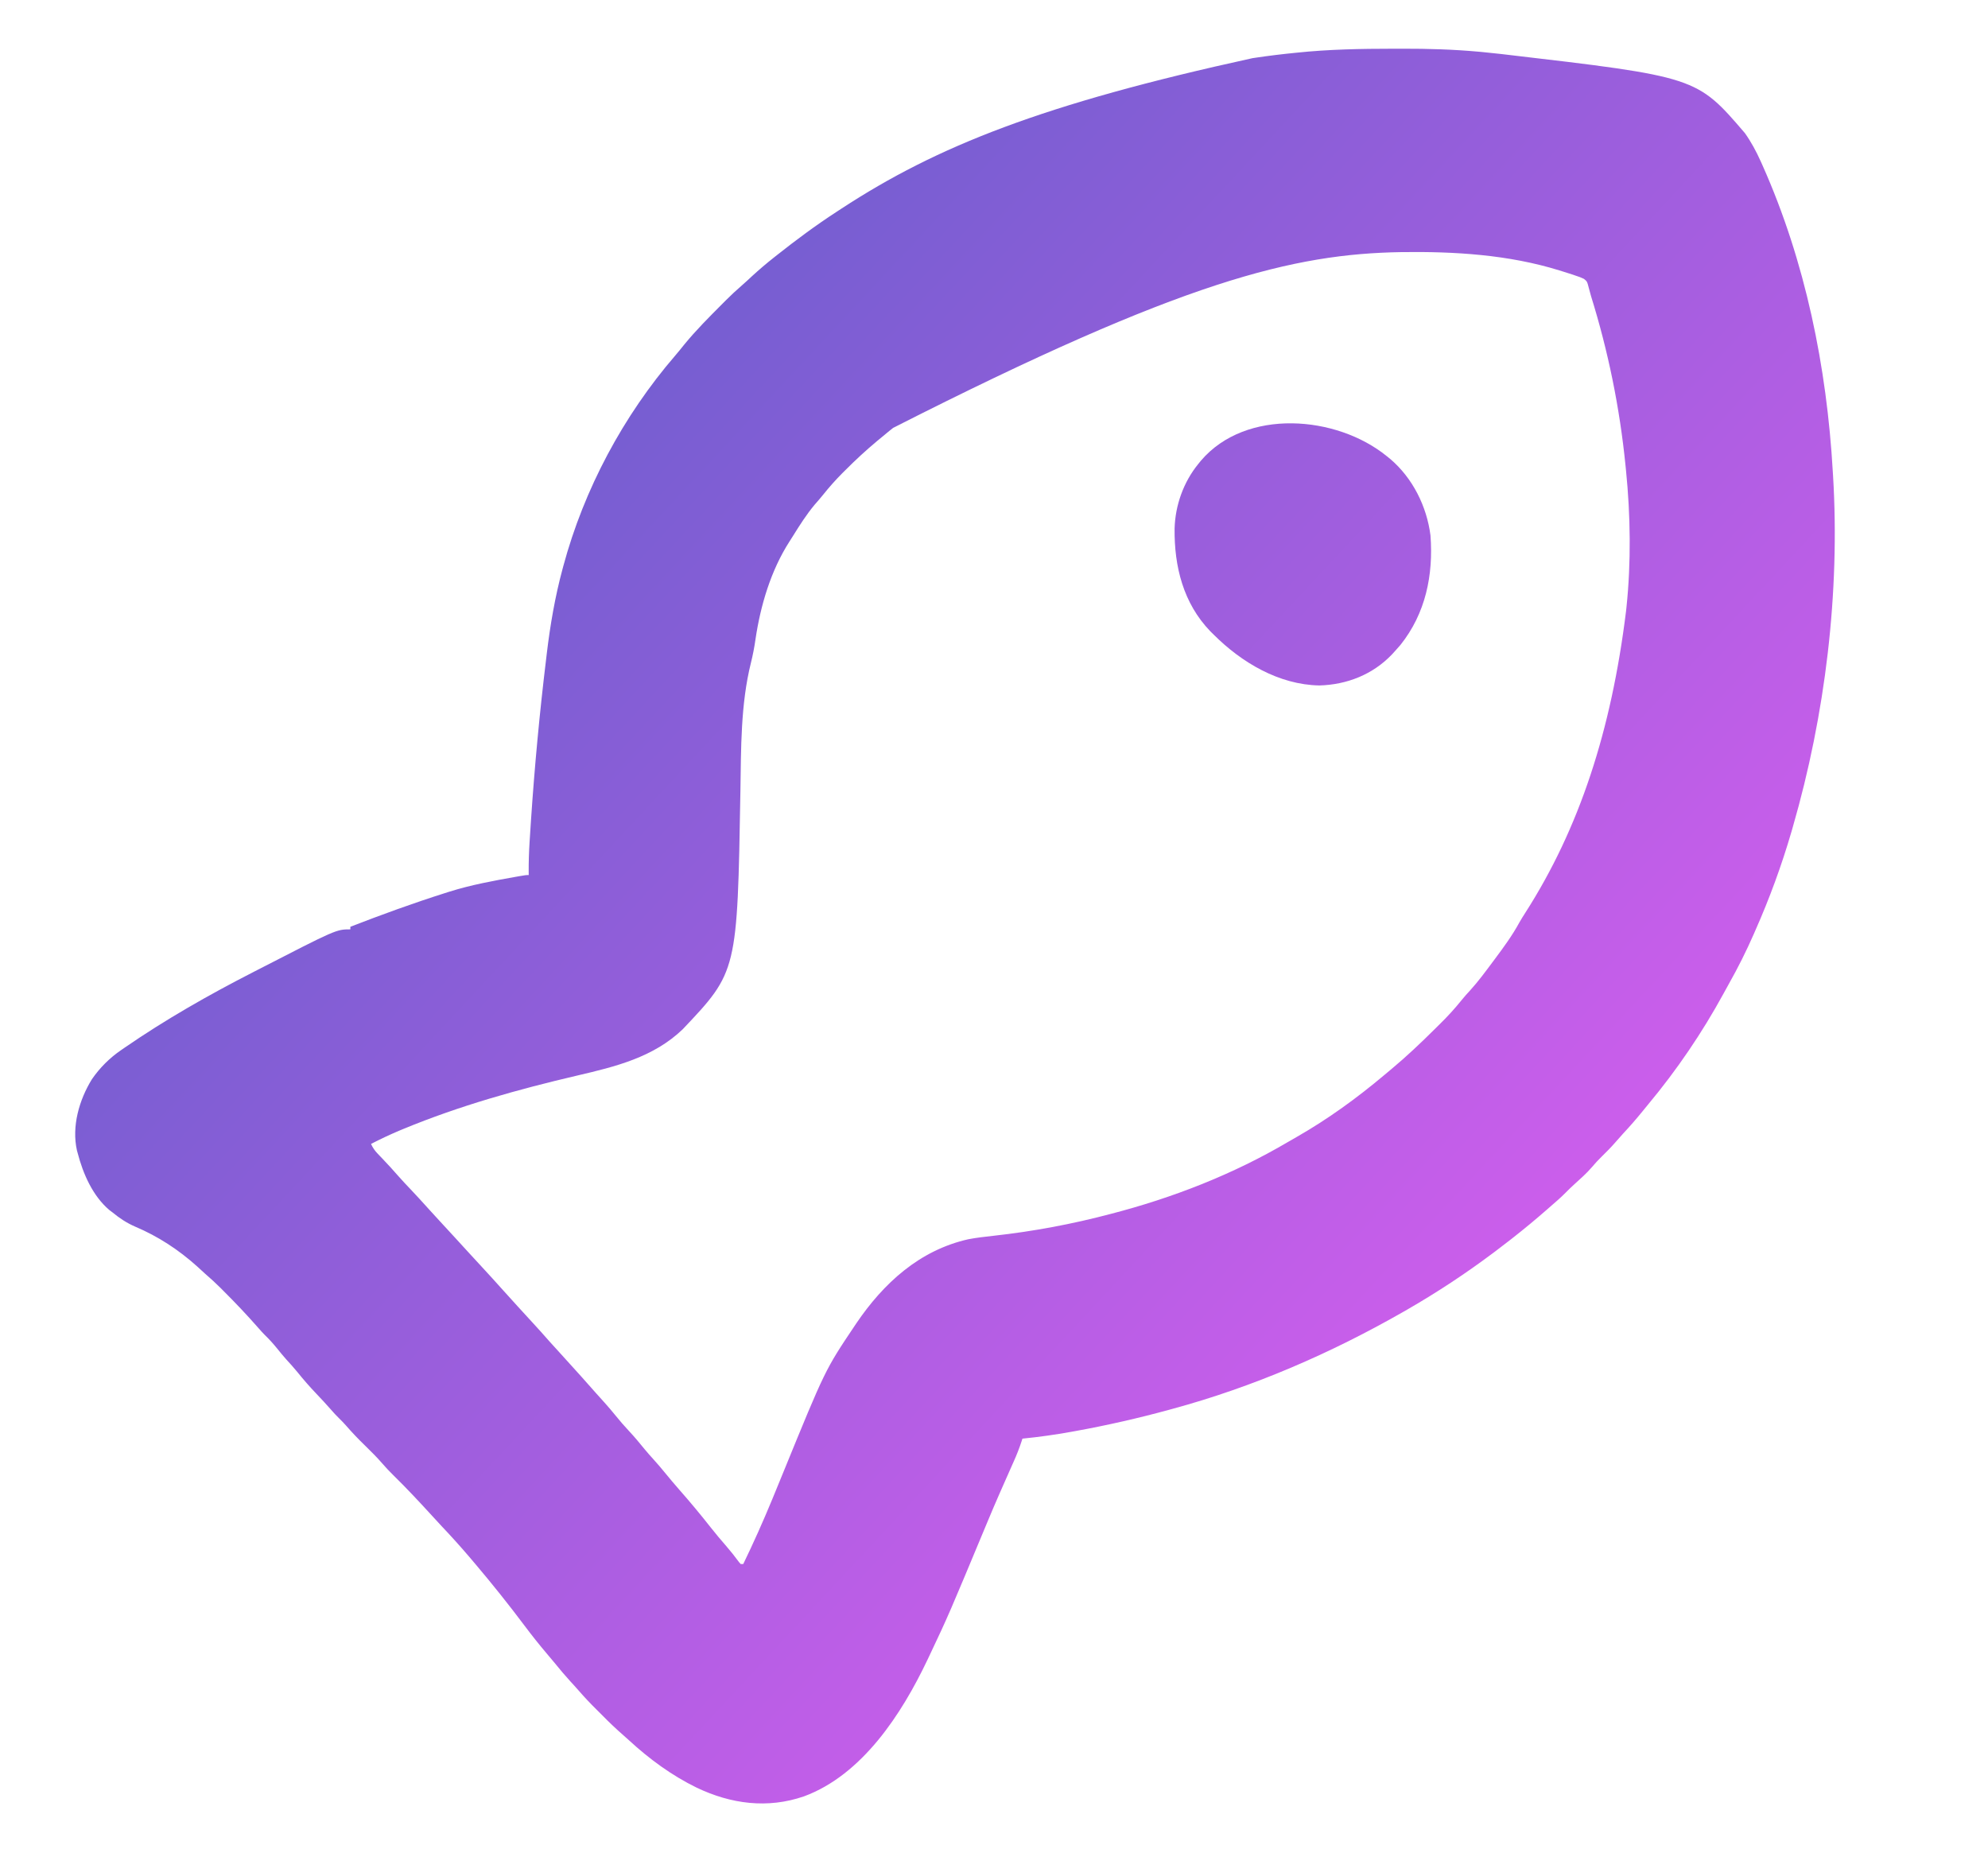
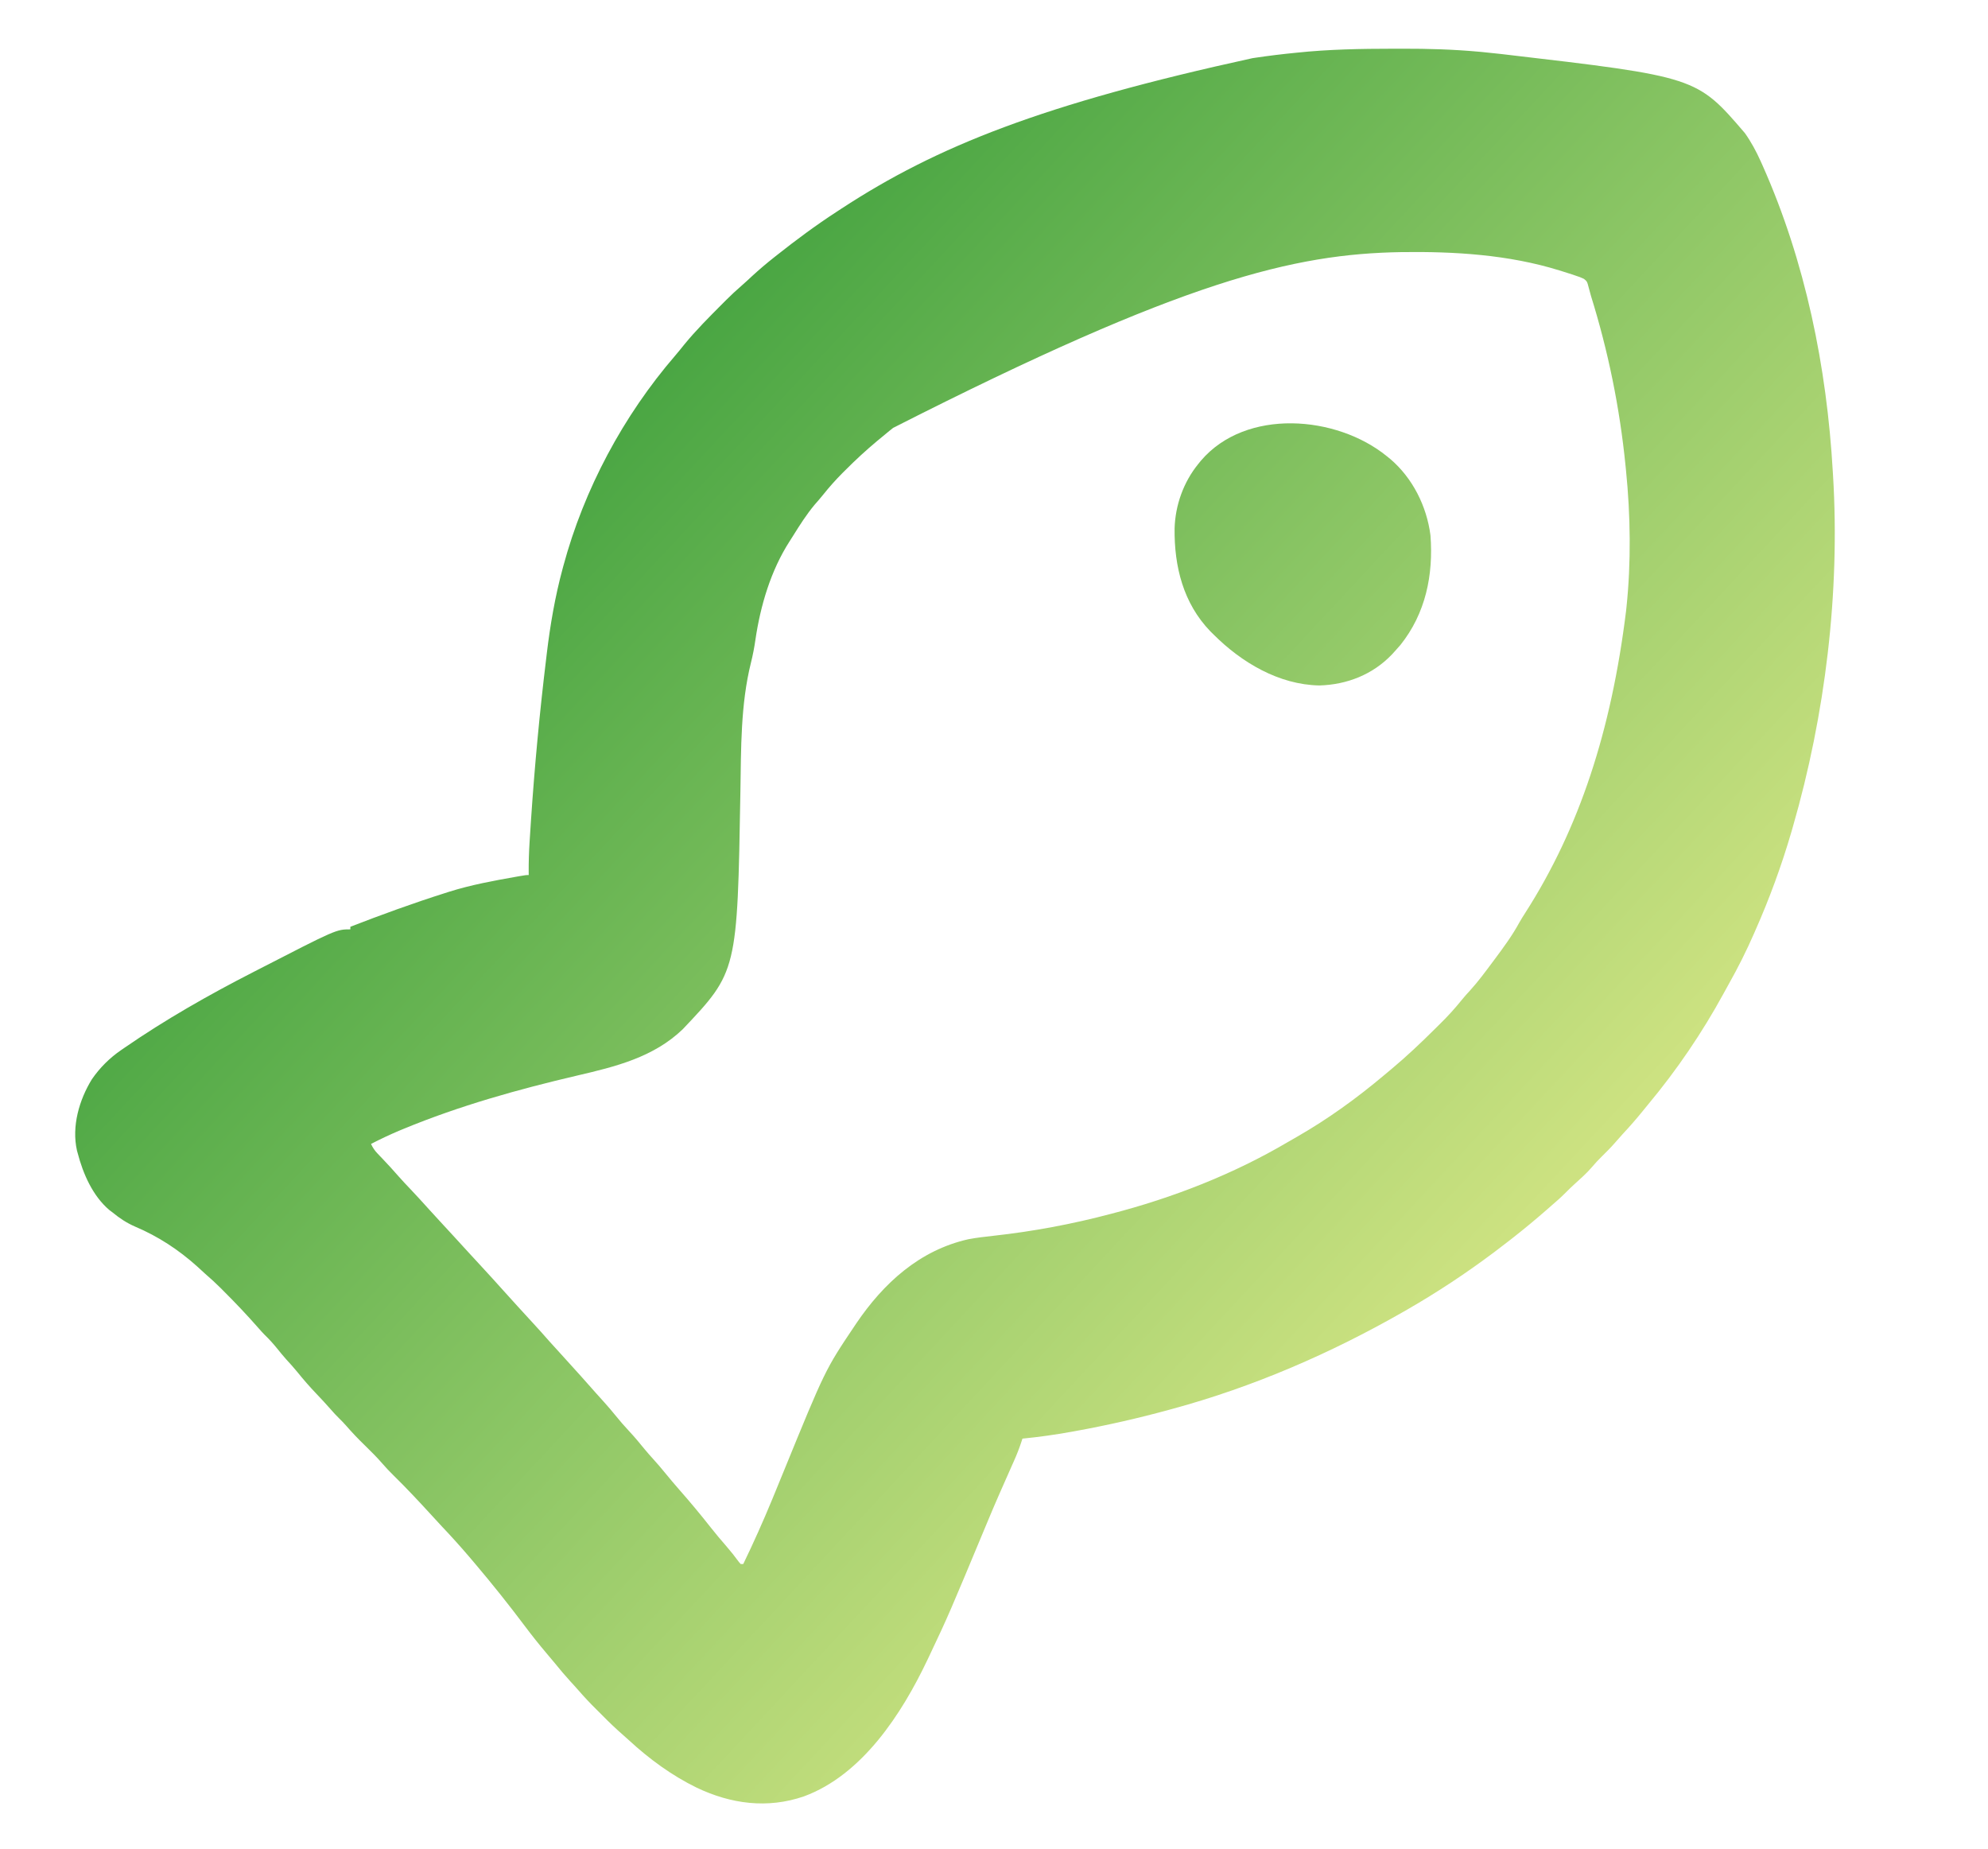
<svg xmlns="http://www.w3.org/2000/svg" width="512" height="476" viewBox="0 0 1536 1430">
  <g fill="url(#gradient-fish)">
    <path d="m1076.96 37.69 7.13-.01c19.72-.04 39.25.53 58.91 2.32l2.56.23q7.26.67 14.5 1.52l2.16.25c149.43 17.45 149.43 17.45 186.78 61 4.89 6.9 8.79 14.18 12.25 21.87l1.4 3.12c33.14 74.4 49.71 155.96 54.35 237.01l.18 2.83c5.48 90.62-5.96 185.07-31.18 272.17l-1.02 3.56A612 612 0 0 1 1357 720l-1.11 2.56a429 429 0 0 1-19.45 38.87 643 643 0 0 0-4 7.28 534 534 0 0 1-58.3 85.72 417 417 0 0 0-4.3 5.26 328 328 0 0 1-15.29 17.54 238 238 0 0 0-6.05 6.83c-3.3 3.82-6.87 7.34-10.46 10.88-2.6 2.57-5.07 5.19-7.41 8-4.12 4.83-8.86 8.97-13.55 13.23a169 169 0 0 0-6.9 6.64c-3.55 3.6-7.34 6.89-11.18 10.19l-3.32 2.91A630 630 0 0 1 1169 958l-1.63 1.28A639 639 0 0 1 1156 968l-1.83 1.37A661 661 0 0 1 1088 1013l-2.83 1.63c-56.44 32.32-116.33 58.3-179.17 75.37l-2.5.68a849 849 0 0 1-72.37 16.44l-3.15.57A478 478 0 0 1 790 1113l-.52 1.66a158 158 0 0 1-6.25 16.1l-1.1 2.46-2.3 5.2-6.15 13.92-1.24 2.8q-4.93 11.23-9.63 22.55c-29.85 71.66-29.85 71.66-44.81 103.31l-1.6 3.37c-19.73 41.44-50.25 88.75-95.47 105.4-28.13 9.69-56.4 5.93-82.96-6.74-19.27-9.4-36.77-22.24-52.5-36.76a162 162 0 0 0-4.13-3.69 282 282 0 0 1-16.39-15.5l-4.55-4.54a261 261 0 0 1-13.94-14.84c-2.05-2.39-4.2-4.7-6.33-7.01-4.1-4.49-7.98-9.1-11.79-13.82a418 418 0 0 0-6.38-7.6A450 450 0 0 1 405 1258a1034 1034 0 0 0-38.62-48.39l-4.24-5a598 598 0 0 0-21.5-23.87 731 731 0 0 1-7.01-7.62c-10.06-10.98-20.2-21.89-30.85-32.3-2.82-2.78-5.5-5.62-8.09-8.63-4.15-4.8-8.66-9.23-13.19-13.69a243 243 0 0 1-14.96-15.74 97 97 0 0 0-5.04-5.26c-2.37-2.33-4.6-4.71-6.76-7.23a364 364 0 0 0-11.11-12.08 261 261 0 0 1-14.6-16.68c-2.79-3.44-5.78-6.7-8.77-9.97a221 221 0 0 1-6.88-8.23 113 113 0 0 0-9.6-10.53 100 100 0 0 1-5.06-5.52 583 583 0 0 0-27.16-28.82l-1.93-1.95a225 225 0 0 0-11.84-10.93q-3.19-2.81-6.29-5.75c-14.45-12.99-30.2-23.28-48.06-30.85C96.89 946.1 91.53 942.55 86 938l-2.5-1.88C70.62 925.2 63.15 908 59 892l-.53-1.9C54.26 871.37 60.22 850.9 70 835a87 87 0 0 1 22.69-22.63l2.23-1.54C126.9 788.76 160.44 769.7 195 752l2.86-1.47C259.14 719 259.14 719 270 719v-2c24.12-9.35 48.34-18.19 73-26l3.38-1.08c17.03-5.36 34.44-8.54 52-11.64l2.24-.4c5.13-.88 5.13-.88 7.38-.88l-.02-2.4c-.05-7.7.2-15.32.68-23l.97-14.98.13-2a2321 2321 0 0 1 11.8-125.43l.41-3.48c2.65-22.13 6.39-44.05 12.22-65.59l.57-2.13c16.04-59.54 46.39-116.3 86.67-162.99 2.34-2.73 4.58-5.5 6.82-8.31 9.17-11.23 19.47-21.5 29.69-31.75l2.36-2.38c4.17-4.16 8.42-8.14 12.88-11.98 2.6-2.26 5.11-4.6 7.63-6.96A298 298 0 0 1 598 199l1.95-1.54c14.9-11.79 30.11-23.1 46.05-33.46l3.98-2.61C723.85 113.09 805.81 80.47 968 45l2.23-.33a635 635 0 0 1 31.88-3.9c24.92-2.63 49.82-3.06 74.85-3.08m6.23 157.35C999.92 196.46 915.13 216.59 690 331l-2.96 2.35q-4.06 3.29-8.04 6.65l-1.58 1.3a363 363 0 0 0-24.3 22.32l-2.62 2.6a203 203 0 0 0-14.56 16.36c-2.15 2.69-4.42 5.27-6.69 7.86-6.33 7.58-11.58 15.87-16.8 24.25l-2.63 4.14c-14.54 22.61-22.53 49.76-26.42 76.15a176 176 0 0 1-3.46 17.77c-8.03 32.22-7.6 66.36-8.15 99.36-2.36 139.57-2.36 139.57-44.66 184.2-22.57 21.68-52.03 28.9-81.56 35.78-45.74 10.68-90.98 23.33-134.44 41.28l-3.5 1.45A308 308 0 0 0 286 885a25 25 0 0 0 5.01 7.4l1.8 1.9 1.88 1.95A409 409 0 0 1 307.24 910c2.96 3.37 6.05 6.62 9.14 9.87a797 797 0 0 1 14.39 15.65q4.03 4.46 8.1 8.85l11.7 12.7 1.36 1.48 5.42 5.93 4.09 4.46 1.36 1.49q4.38 4.77 8.79 9.53 8.28 8.95 16.41 18.04 11.37 12.64 22.9 25.15c4.47 4.86 8.9 9.74 13.23 14.73q4.3 4.83 8.68 9.55 6.63 7.25 13.19 14.57l2.31 2.56q6 6.64 11.89 13.39 3.05 3.45 6.18 6.86 4.64 5.15 9 10.56A215 215 0 0 0 485.5 1107c4.31 4.63 8.35 9.42 12.32 14.35a211 211 0 0 0 6.68 7.65q4.52 4.97 8.75 10.19 5.45 6.69 11.13 13.18a681 681 0 0 1 24.42 29.32 356 356 0 0 0 11.98 14.38c3.49 4.02 6.77 8.15 9.92 12.45l1.3 1.48h2a923 923 0 0 0 22.31-49.81l1.07-2.6L605 1139c32.4-79.3 32.4-79.3 55-113l1.3-1.95c21.2-31.34 49.1-56.83 86.89-65.32 6.53-1.25 13.11-1.95 19.71-2.7a617 617 0 0 0 90.45-16.9c47.77-12.35 94.6-30.57 137.16-55.67q3.45-2.02 6.95-4c24.02-13.74 46.47-30.03 67.62-47.84q2.7-2.28 5.41-4.52c11.74-9.78 22.75-20.24 33.59-31l3.3-3.27a213 213 0 0 0 17.67-19.4c1.97-2.46 4.05-4.76 6.2-7.06 6.42-7.05 12.05-14.73 17.75-22.37l1.56-2.09c6.8-9.14 13.5-18.23 18.94-28.27a164 164 0 0 1 4.6-7.5c41.8-65.25 66.5-140.83 77.9-233.14l.36-3.3c3.63-34.73 3.13-70.98-.36-105.7l-.4-3.97a661 661 0 0 0-26.68-131 99 99 0 0 1-1.57-5.75c-1.43-5.55-1.43-5.55-3.91-7.53a41 41 0 0 0-6.25-2.44l-2.41-.84q-3.87-1.3-7.78-2.47l-2.55-.8c-39.44-12.21-81.22-14.72-122.26-14.16" />
    <path d="m1072 353 2.58 2.08c17.33 14.75 28.27 36.65 31.13 59.14 2.32 30.65-3.74 60.36-23.27 84.78a263 263 0 0 1-4.44 5l-2 2.2c-14.87 15.66-34.95 23.53-56.31 24.11-31.27-.6-60.08-17.73-81.69-39.31l-2.64-2.6c-20.93-21.74-27.97-50.16-27.63-79.53.5-17.96 6.9-35.88 18.27-49.87l2.06-2.55c34.78-40.85 105.02-35.18 143.94-3.45" />
  </g>
  <defs>
    <linearGradient id="gradient-fish" gradientUnits="userSpaceOnUse" x1="0" y1="0" x2="1536" y2="1430">
-       <stop offset="0%" stop-color="#445ec2" />
-       <stop offset="100%" stop-color="#ff5efb" />
+       <stop offset="0%" stop-color="#1E6823" />
+       <stop offset="25%" stop-color="#44A340" />
+       <stop offset="50%" stop-color="#8CC665" />
+       <stop offset="75%" stop-color="#D6E685" />
+       <stop offset="100%" stop-color="#EEEEEE" />
    </linearGradient>
  </defs>
</svg>
